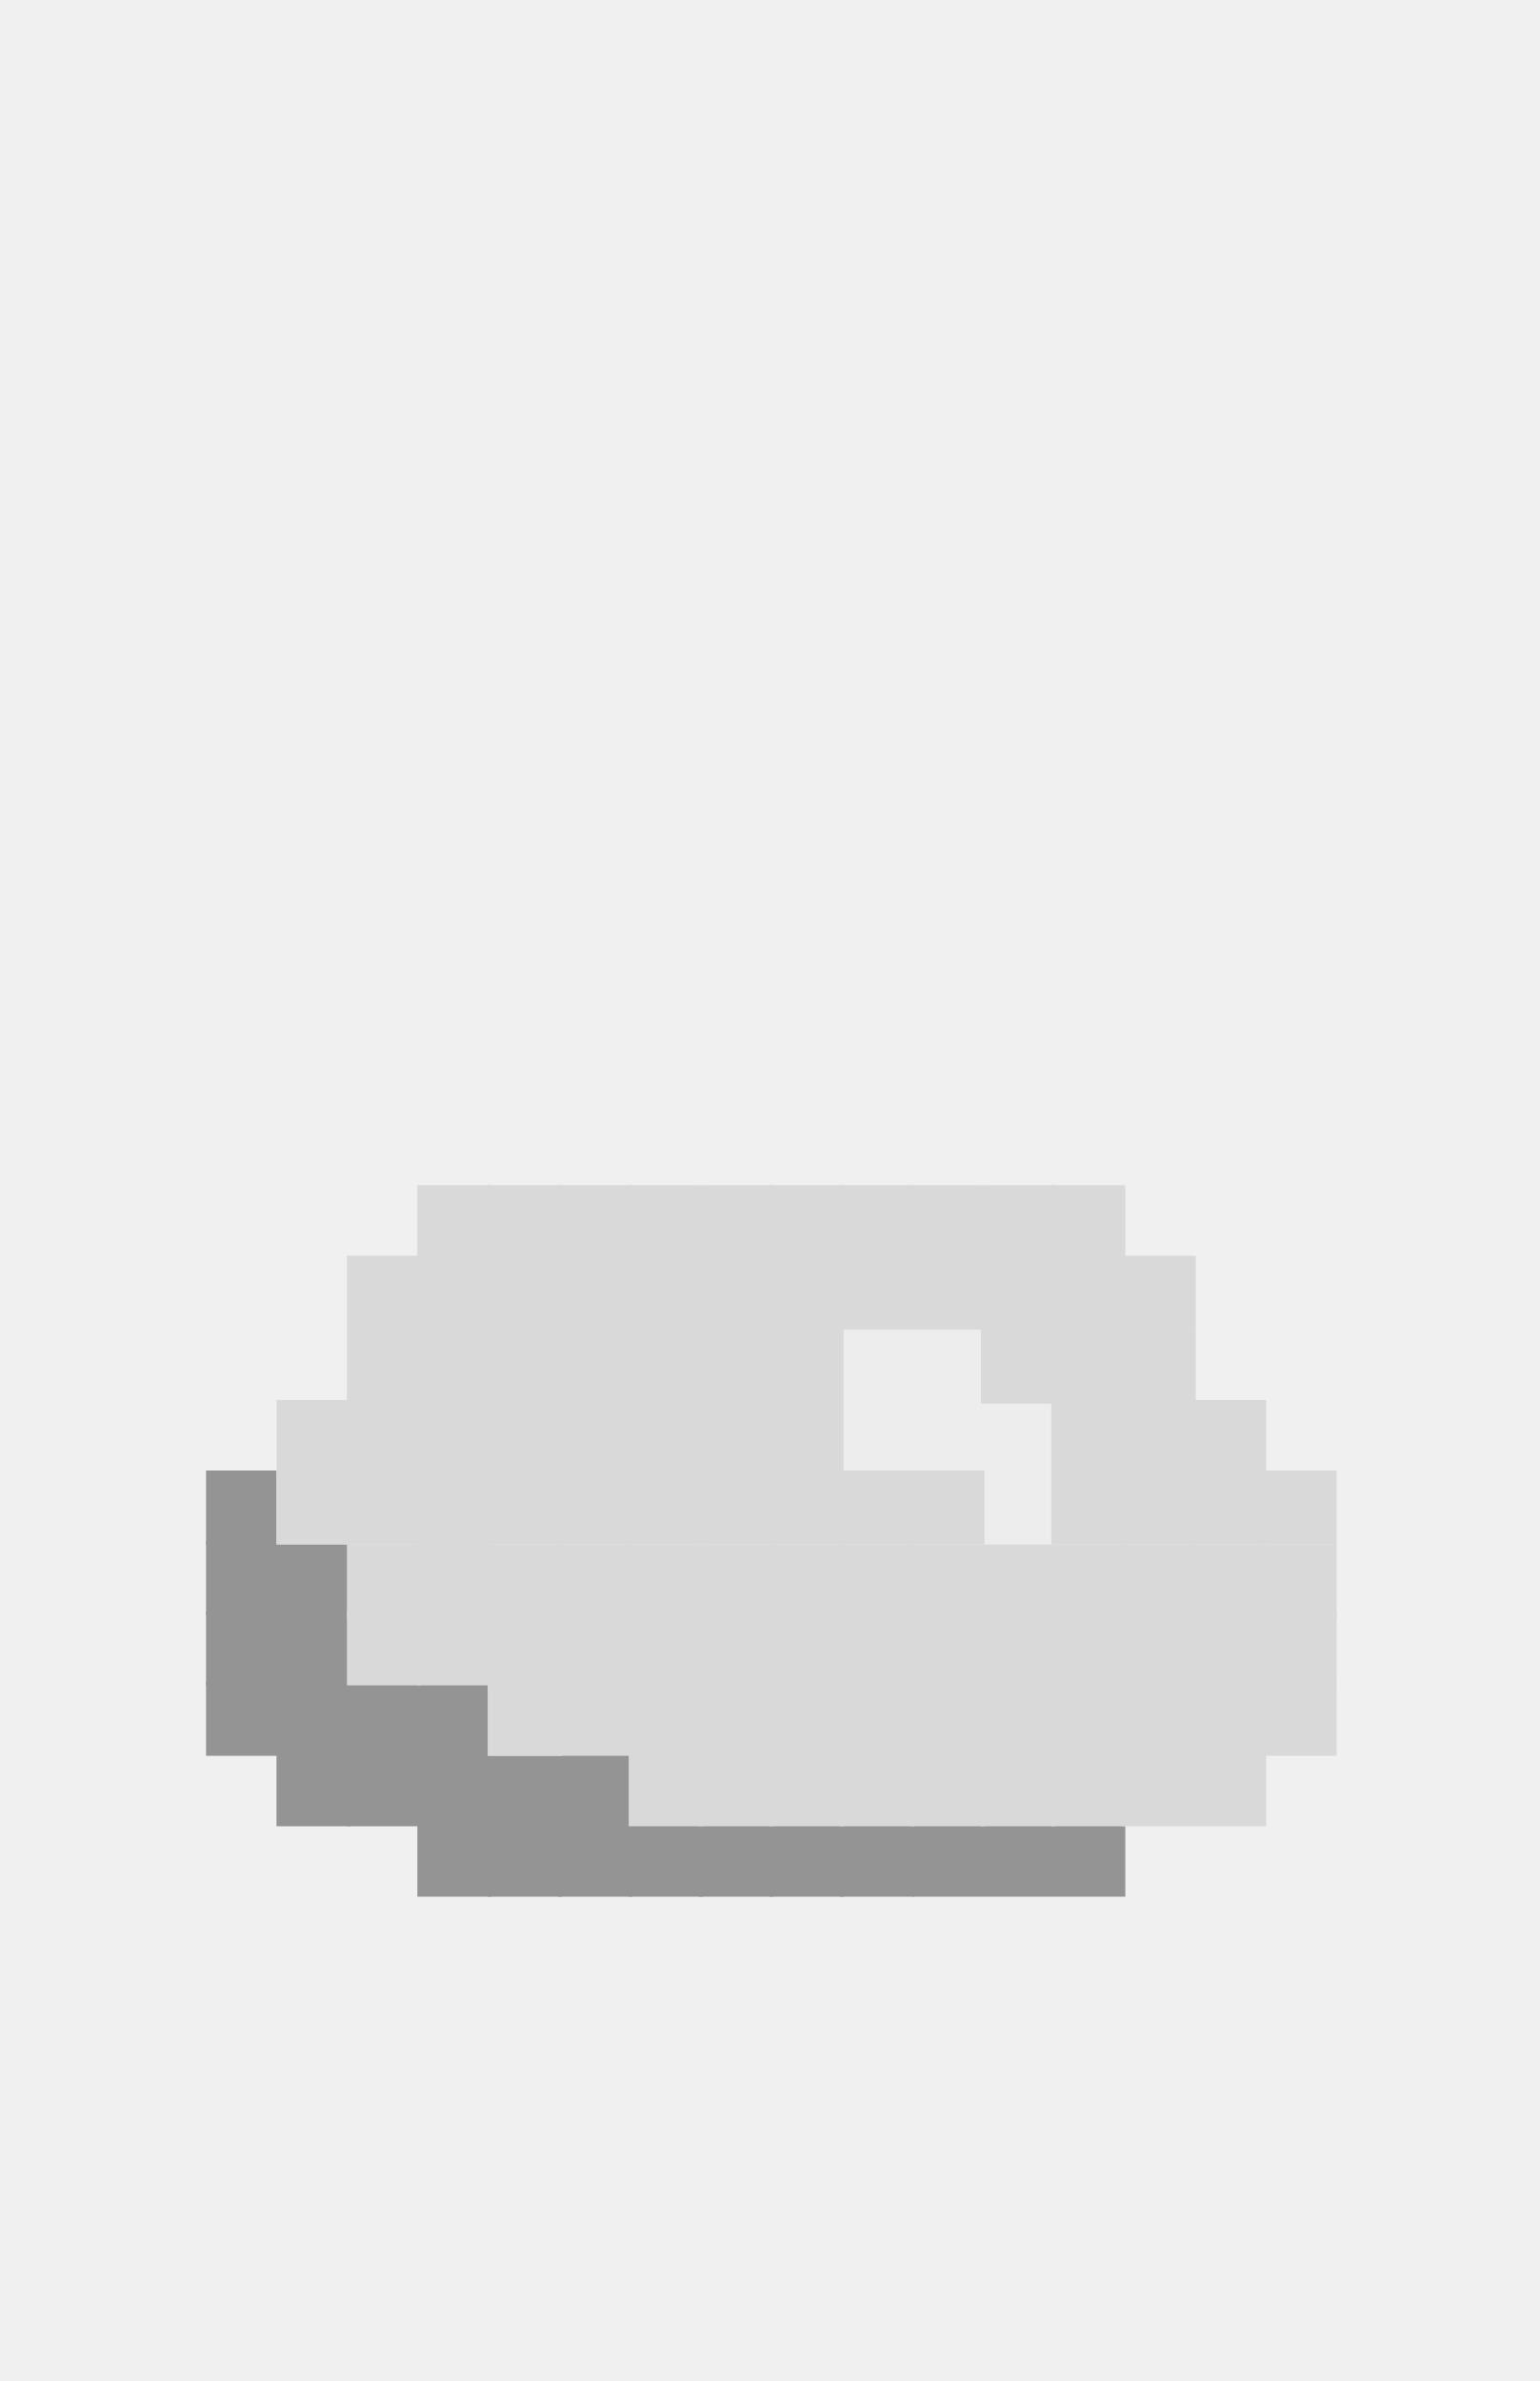
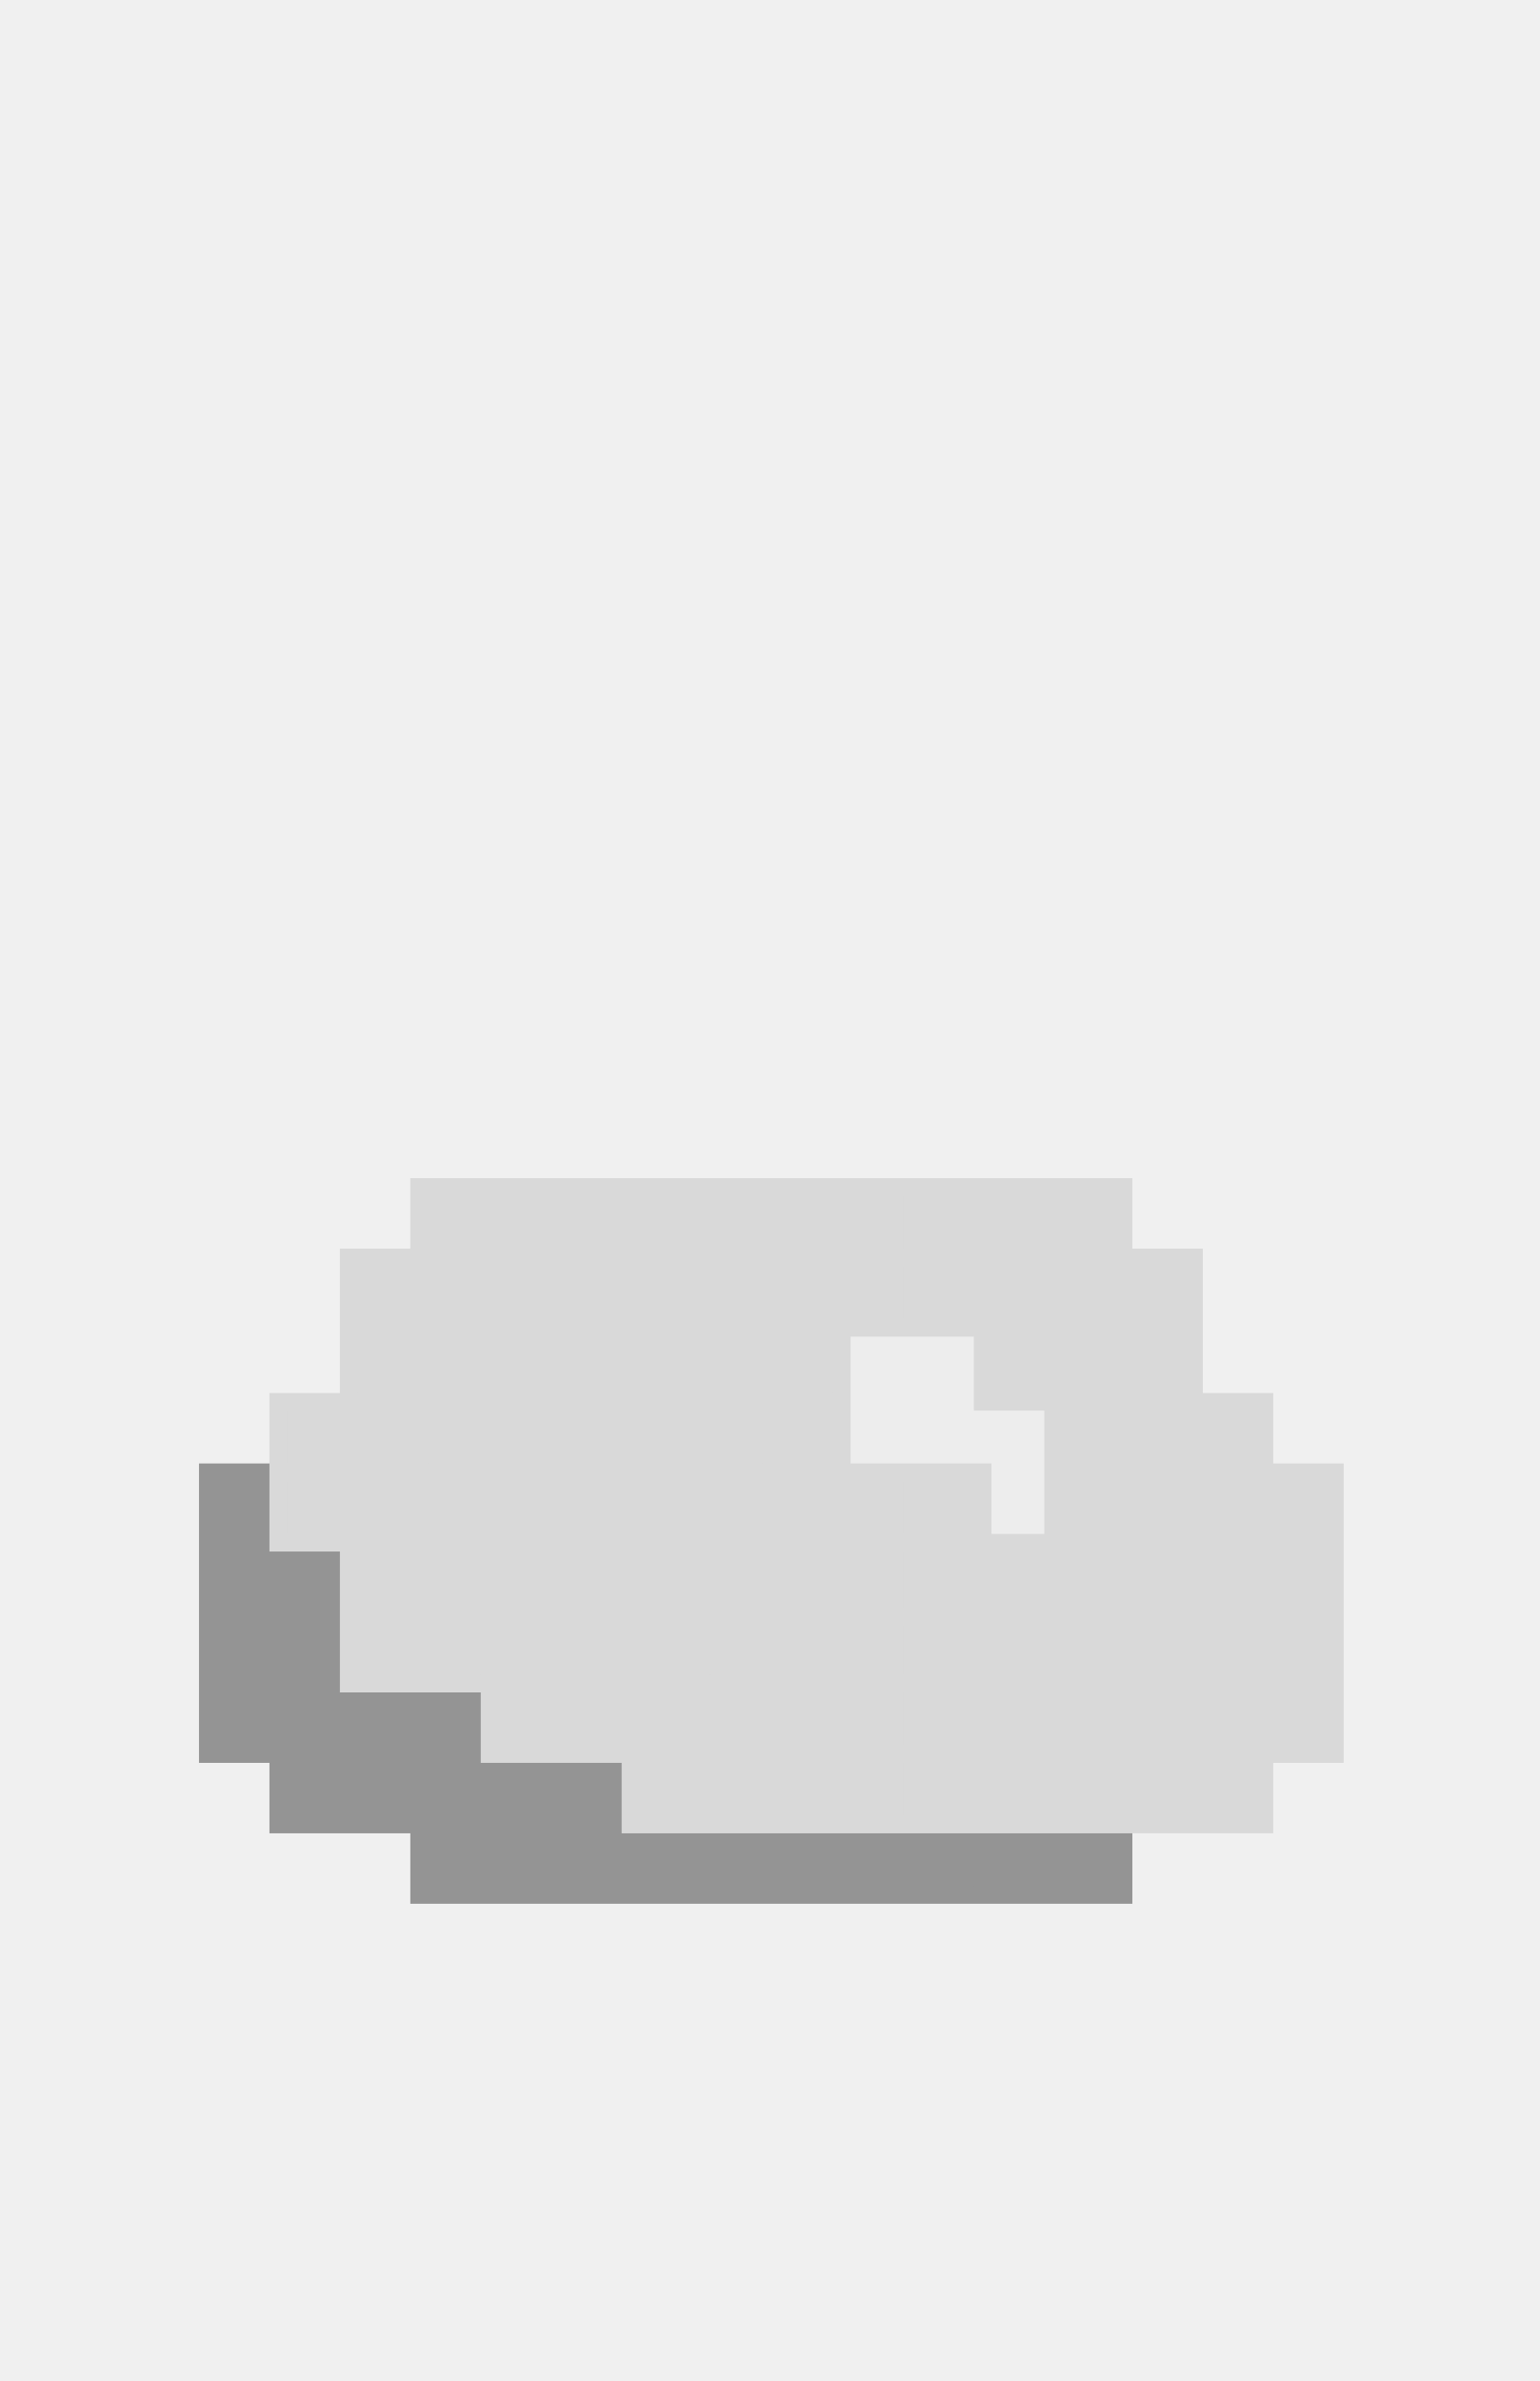
<svg xmlns="http://www.w3.org/2000/svg" width="437" height="676" viewBox="0 0 437 676" fill="none">
-   <path d="M59 438H79V458H59V438Z" fill="#949494" stroke="#949494" />
-   <path d="M59 458H79V478H59V458Z" fill="#949494" stroke="#949494" />
-   <path d="M79 478H99V498H79V478Z" fill="#949494" stroke="#949494" />
-   <path d="M199 518H219V538H199V518Z" fill="#949494" stroke="#949494" />
+   <path d="M59 438H79V458H59V438Z" fill="#949494" />
+   <path d="M59 458H79V478H59V458Z" fill="#949494" />
+   <path d="M79 478H99V498H79V478Z" fill="#949494" />
+   <path d="M199 518H219V538H199V518Z" fill="#949494" />
  <path d="M259 518H299V538H259V518Z" fill="#949494" />
  <path d="M299 518H319V538H299V518Z" fill="#949494" />
  <path d="M259 518H279V538H259V518Z" fill="#949494" />
-   <path d="M259 518H299M259 518V538M259 518H279V538H259M299 518V538M299 518H319V538H299M299 538H259" stroke="#949494" />
-   <path d="M239 518H259V538H239V518Z" fill="#949494" stroke="#949494" />
+   <path d="M239 518H259V538H239V518Z" fill="#949494" />
  <path d="M219 518H239V538H219V518Z" fill="#949494" />
  <path d="M99 458H119V478H99V458Z" fill="#949494" />
-   <path d="M219 518H239V538H219V518Z" stroke="#949494" />
-   <path d="M99 458H119V478H99V458Z" stroke="#949494" />
-   <path d="M179 518H199V538H179V518Z" fill="#949494" stroke="#949494" />
-   <path d="M159 498H179V518H159V498Z" fill="#949494" stroke="#949494" />
-   <path d="M159 518H179V538H159V518Z" fill="#949494" stroke="#949494" />
-   <path d="M139 518H159V538H139V518Z" fill="#949494" stroke="#949494" />
-   <path d="M119 518H139V538H119V518Z" fill="#949494" stroke="#949494" />
-   <path d="M119 498H139V518H119V498Z" fill="#949494" stroke="#949494" />
-   <path d="M99 498H119V518H99V498Z" fill="#949494" stroke="#949494" />
-   <path d="M99 478H119V498H99V478Z" fill="#949494" stroke="#949494" />
-   <path d="M79 498H99V518H79V498Z" fill="#949494" stroke="#949494" />
-   <path d="M59 478H79V498H59V478Z" fill="#949494" stroke="#949494" />
-   <path d="M139 498H159V518H139V498Z" fill="#949494" stroke="#949494" />
-   <path d="M119 478H139V498H119V478Z" fill="#949494" stroke="#949494" />
-   <path d="M79 458H99V478H79V458Z" fill="#949494" stroke="#949494" />
-   <path d="M79 438H99V458H79V438Z" fill="#949494" stroke="#949494" />
-   <path d="M59 418H79V438H59V418Z" fill="#949494" stroke="#949494" />
-   <path d="M279 418H299V438H279V418Z" fill="white" />
-   <path d="M279 418H299V438H279V418Z" fill="white" />
-   <path d="M279 418H299V438H279V418Z" fill="white" />
+   <path d="M179 518H199V538H179V518Z" fill="#949494" />
+   <path d="M159 498H179V518H159V498Z" fill="#949494" />
+   <path d="M159 518H179V538H159V518Z" fill="#949494" />
+   <path d="M139 518H159V538H139V518Z" fill="#949494" />
+   <path d="M119 518H139V538H119V518Z" fill="#949494" />
+   <path d="M119 498H139V518H119V498Z" fill="#949494" />
+   <path d="M99 498H119V518H99V498Z" fill="#949494" />
+   <path d="M99 478H119V498H99V478Z" fill="#949494" />
+   <path d="M79 498H99V518H79V498Z" fill="#949494" />
+   <path d="M59 478H79V498H59V478Z" fill="#949494" />
+   <path d="M139 498H159V518H139V498Z" fill="#949494" />
+   <path d="M119 478H139V498H119V478Z" fill="#949494" />
+   <path d="M79 458H99V478H79V458Z" fill="#949494" />
+   <path d="M79 438H99V458H79V438Z" fill="#949494" />
+   <path d="M59 418H79V438H59V418Z" fill="#949494" />
+   <path d="M59 438H79M59 438V458M59 438V418H79V438M79 438V458M79 438H99V458M79 458H59M79 458V478M79 458H99M59 458V478M79 478H59M79 478H99M79 478V498M59 478V498H79M99 478V498M99 478H119M99 478V458M99 498H79M99 498H119M99 498V518M79 498V518H99M199 518H219M199 518V538M199 518H179M219 518V538M219 518H239M219 538H199M219 538H239M199 538H179M259 518H299M259 518V538M259 518H279V538H259M259 518H239M299 518V538M299 518H319V538H299M299 538H259M259 538H239M239 518V538M99 458H119V478M119 478V498M119 478H139V498M179 518V538M179 518V498H159M179 518H159M179 538H159M159 498V518M159 498H139M159 518V538M159 518H139M159 538H139M139 518V538M139 518H119M139 518V498M139 538H119V518M119 518V498M119 518H99M119 498H139" stroke="#949494" stroke-width="5" />
  <path d="M279 418H299V438H279V418Z" fill="#EDEDED" />
-   <path d="M279 418H299V438H279V418Z" stroke="#EDEDED" />
-   <path d="M279 398H299V418H279V398Z" fill="white" />
-   <path d="M279 398H299V418H279V398Z" fill="white" />
-   <path d="M279 398H299V418H279V398Z" fill="white" />
  <path d="M279 398H299V418H279V398Z" fill="#EDEDED" />
-   <path d="M279 398H299V418H279V398Z" stroke="#EDEDED" />
-   <path d="M259 398H279V418H259V398Z" fill="white" />
-   <path d="M259 398H279V418H259V398Z" fill="white" />
-   <path d="M259 398H279V418H259V398Z" fill="white" />
  <path d="M259 398H279V418H259V398Z" fill="#EDEDED" />
-   <path d="M259 398H279V418H259V398Z" stroke="#EDEDED" />
-   <path d="M259 378H279V398H259V378Z" fill="white" />
-   <path d="M259 378H279V398H259V378Z" fill="white" />
-   <path d="M259 378H279V398H259V378Z" fill="white" />
  <path d="M259 378H279V398H259V378Z" fill="#EDEDED" />
-   <path d="M259 378H279V398H259V378Z" stroke="#EDEDED" />
-   <path d="M239 378H259V398H239V378Z" fill="white" />
-   <path d="M239 378H259V398H239V378Z" fill="white" />
-   <path d="M239 378H259V398H239V378Z" fill="white" />
  <path d="M239 378H259V398H239V378Z" fill="#EDEDED" />
-   <path d="M239 378H259V398H239V378Z" stroke="#EDEDED" />
-   <path d="M239 398H259V418H239V398Z" fill="white" />
-   <path d="M239 398H259V418H239V398Z" fill="white" />
-   <path d="M239 398H259V418H239V398Z" fill="white" />
  <path d="M239 398H259V418H239V398Z" fill="#EDEDED" />
-   <path d="M239 398H259V418H239V398Z" stroke="#EDEDED" />
-   <path d="M99 458H119V478H99V458Z" fill="#949494" stroke="#949494" />
-   <path d="M79 418H99V438H79V418Z" fill="#D9D9D9" stroke="#D9D9D9" />
-   <path d="M79 418H99V438H79V418Z" fill="#D9D9D9" stroke="#D9D9D9" />
-   <path d="M99 418H119V438H99V418Z" fill="#D9D9D9" stroke="#D9D9D9" />
-   <path d="M79 398H99V418H79V398Z" fill="#D9D9D9" stroke="#D9D9D9" />
-   <path d="M99 458H119V478H99V458Z" fill="#D9D9D9" stroke="#D9D9D9" />
-   <path d="M119 458H139V478H119V458Z" fill="#D9D9D9" stroke="#D9D9D9" />
-   <path d="M139 478H159V498H139V478Z" fill="#D9D9D9" stroke="#D9D9D9" />
-   <path d="M159 478H179V498H159V478Z" fill="#D9D9D9" stroke="#D9D9D9" />
-   <path d="M179 478H199V498H179V478Z" fill="#D9D9D9" stroke="#D9D9D9" />
-   <path d="M199 478H219V498H199V478Z" fill="#D9D9D9" stroke="#D9D9D9" />
-   <path d="M139 478H159V498H139V478Z" fill="#D9D9D9" stroke="#D9D9D9" />
-   <path d="M199 478H219V498H199V478Z" fill="#D9D9D9" stroke="#D9D9D9" />
-   <path d="M239 478H259V498H239V478Z" fill="#D9D9D9" stroke="#D9D9D9" />
-   <path d="M259 478H279V498H259V478Z" fill="#D9D9D9" stroke="#D9D9D9" />
-   <path d="M219 478H239V498H219V478Z" fill="#D9D9D9" stroke="#D9D9D9" />
-   <path d="M279 478H299V498H279V478Z" fill="#D9D9D9" stroke="#D9D9D9" />
-   <path d="M279 498H299V518H279V498Z" fill="#D9D9D9" stroke="#D9D9D9" />
-   <path d="M219 498H239V518H219V498Z" fill="#D9D9D9" stroke="#D9D9D9" />
-   <path d="M239 498H259V518H239V498Z" fill="#D9D9D9" stroke="#D9D9D9" />
-   <path d="M199 498H219V518H199V498Z" fill="#D9D9D9" stroke="#D9D9D9" />
-   <path d="M259 498H279V518H259V498Z" fill="#D9D9D9" stroke="#D9D9D9" />
-   <path d="M179 498H199V518H179V498Z" fill="#D9D9D9" stroke="#D9D9D9" />
-   <path d="M299 498H319V518H299V498Z" fill="#D9D9D9" stroke="#D9D9D9" />
-   <path d="M319 498H339V518H319V498Z" fill="#D9D9D9" stroke="#D9D9D9" />
-   <path d="M339 498H359V518H339V498Z" fill="#D9D9D9" stroke="#D9D9D9" />
-   <path d="M319 478H339V498H319V478Z" fill="#D9D9D9" stroke="#D9D9D9" />
-   <path d="M299 478H319V498H299V478Z" fill="#D9D9D9" stroke="#D9D9D9" />
-   <path d="M339 478H359V498H339V478Z" fill="#D9D9D9" stroke="#D9D9D9" />
-   <path d="M159 459H179V479H159V459Z" fill="#D9D9D9" stroke="#D9D9D9" />
-   <path d="M179 459H199V479H179V459Z" fill="#D9D9D9" stroke="#D9D9D9" />
-   <path d="M139 459H159V479H139V459Z" fill="#D9D9D9" stroke="#D9D9D9" />
-   <path d="M199 459H219V479H199V459Z" fill="#D9D9D9" stroke="#D9D9D9" />
-   <path d="M239 459H259V479H239V459Z" fill="#D9D9D9" stroke="#D9D9D9" />
-   <path d="M259 459H279V479H259V459Z" fill="#D9D9D9" stroke="#D9D9D9" />
-   <path d="M219 459H239V479H219V459Z" fill="#D9D9D9" stroke="#D9D9D9" />
-   <path d="M279 459H299V479H279V459Z" fill="#D9D9D9" stroke="#D9D9D9" />
-   <path d="M319 459H339V479H319V459Z" fill="#D9D9D9" stroke="#D9D9D9" />
-   <path d="M299 459H319V479H299V459Z" fill="#D9D9D9" stroke="#D9D9D9" />
-   <path d="M339 459H359V479H339V459Z" fill="#D9D9D9" stroke="#D9D9D9" />
-   <path d="M159 439H179V459H159V439Z" fill="#D9D9D9" stroke="#D9D9D9" />
-   <path d="M179 439H199V459H179V439Z" fill="#D9D9D9" stroke="#D9D9D9" />
-   <path d="M139 439H159V459H139V439Z" fill="#D9D9D9" stroke="#D9D9D9" />
-   <path d="M199 439H219V459H199V439Z" fill="#D9D9D9" stroke="#D9D9D9" />
-   <path d="M239 439H259V459H239V439Z" fill="#D9D9D9" stroke="#D9D9D9" />
-   <path d="M259 439H279V459H259V439Z" fill="#D9D9D9" stroke="#D9D9D9" />
-   <path d="M219 439H239V459H219V439Z" fill="#D9D9D9" stroke="#D9D9D9" />
-   <path d="M279 439H299V459H279V439Z" fill="#D9D9D9" stroke="#D9D9D9" />
-   <path d="M319 439H339V459H319V439Z" fill="#D9D9D9" stroke="#D9D9D9" />
-   <path d="M299 439H319V459H299V439Z" fill="#D9D9D9" stroke="#D9D9D9" />
-   <path d="M339 439H359V459H339V439Z" fill="#D9D9D9" stroke="#D9D9D9" />
-   <path d="M159 418H179V438H159V418Z" fill="#D9D9D9" stroke="#D9D9D9" />
-   <path d="M179 418H199V438H179V418Z" fill="#D9D9D9" stroke="#D9D9D9" />
-   <path d="M139 418H159V438H139V418Z" fill="#D9D9D9" stroke="#D9D9D9" />
-   <path d="M199 418H219V438H199V418Z" fill="#D9D9D9" stroke="#D9D9D9" />
-   <path d="M239 418H259V438H239V418Z" fill="#D9D9D9" stroke="#D9D9D9" />
-   <path d="M259 418H279V438H259V418Z" fill="#D9D9D9" stroke="#D9D9D9" />
-   <path d="M219 418H239V438H219V418Z" fill="#D9D9D9" stroke="#D9D9D9" />
-   <path d="M319 418H339V438H319V418Z" fill="#D9D9D9" stroke="#D9D9D9" />
-   <path d="M299 418H319V438H299V418Z" fill="#D9D9D9" stroke="#D9D9D9" />
-   <path d="M339 418H359V438H339V418Z" fill="#D9D9D9" stroke="#D9D9D9" />
-   <path d="M319 398H339V418H319V398Z" fill="#D9D9D9" stroke="#D9D9D9" />
-   <path d="M299 398H319V418H299V398Z" fill="#D9D9D9" stroke="#D9D9D9" />
-   <path d="M339 398H359V418H339V398Z" fill="#D9D9D9" stroke="#D9D9D9" />
-   <path d="M299 378H319V398H299V378Z" fill="#D9D9D9" stroke="#D9D9D9" />
-   <path d="M279 378H299V398H279V378Z" fill="#D9D9D9" stroke="#D9D9D9" />
-   <path d="M319 378H339V398H319V378Z" fill="#D9D9D9" stroke="#D9D9D9" />
-   <path d="M299 357H319V377H299V357Z" fill="#D9D9D9" stroke="#D9D9D9" />
-   <path d="M279 357H299V377H279V357Z" fill="#D9D9D9" stroke="#D9D9D9" />
-   <path d="M319 357H339V377H319V357Z" fill="#D9D9D9" stroke="#D9D9D9" />
-   <path d="M239 357H259V377H239V357Z" fill="#D9D9D9" stroke="#D9D9D9" />
-   <path d="M219 357H239V377H219V357Z" fill="#D9D9D9" stroke="#D9D9D9" />
-   <path d="M259 357H279V377H259V357Z" fill="#D9D9D9" stroke="#D9D9D9" />
-   <path d="M359 478H379V498H359V478Z" fill="#D9D9D9" stroke="#D9D9D9" />
-   <path d="M359 458H379V478H359V458Z" fill="#D9D9D9" stroke="#D9D9D9" />
-   <path d="M359 439H379V459H359V439Z" fill="#D9D9D9" stroke="#D9D9D9" />
-   <path d="M359 418H379V438H359V418Z" fill="#D9D9D9" stroke="#D9D9D9" />
-   <path d="M119 438H139V458H119V438Z" fill="#D9D9D9" stroke="#D9D9D9" />
-   <path d="M119 418H139V438H119V418Z" fill="#D9D9D9" stroke="#D9D9D9" />
-   <path d="M159 398H179V418H159V398Z" fill="#D9D9D9" stroke="#D9D9D9" />
-   <path d="M179 398H199V418H179V398Z" fill="#D9D9D9" stroke="#D9D9D9" />
-   <path d="M139 398H159V418H139V398Z" fill="#D9D9D9" stroke="#D9D9D9" />
-   <path d="M199 398H219V418H199V398Z" fill="#D9D9D9" stroke="#D9D9D9" />
-   <path d="M219 398H239V418H219V398Z" fill="#D9D9D9" stroke="#D9D9D9" />
-   <path d="M119 398H139V418H119V398Z" fill="#D9D9D9" stroke="#D9D9D9" />
-   <path d="M159 377H179V397H159V377Z" fill="#D9D9D9" stroke="#D9D9D9" />
-   <path d="M179 377H199V397H179V377Z" fill="#D9D9D9" stroke="#D9D9D9" />
-   <path d="M139 377H159V397H139V377Z" fill="#D9D9D9" stroke="#D9D9D9" />
-   <path d="M199 377H219V397H199V377Z" fill="#D9D9D9" stroke="#D9D9D9" />
-   <path d="M219 377H239V397H219V377Z" fill="#D9D9D9" stroke="#D9D9D9" />
-   <path d="M119 377H139V397H119V377Z" fill="#D9D9D9" stroke="#D9D9D9" />
-   <path d="M159 357H179V377H159V357Z" fill="#D9D9D9" stroke="#D9D9D9" />
-   <path d="M179 357H199V377H179V357Z" fill="#D9D9D9" stroke="#D9D9D9" />
-   <path d="M139 357H159V377H139V357Z" fill="#D9D9D9" stroke="#D9D9D9" />
-   <path d="M199 357H219V377H199V357Z" fill="#D9D9D9" stroke="#D9D9D9" />
-   <path d="M119 357H139V377H119V357Z" fill="#D9D9D9" stroke="#D9D9D9" />
-   <path d="M99 378H119V398H99V378Z" fill="#D9D9D9" stroke="#D9D9D9" />
-   <path d="M99 439H119V459H99V439Z" fill="#D9D9D9" stroke="#D9D9D9" />
-   <path d="M99 398H119V418H99V398Z" fill="#D9D9D9" stroke="#D9D9D9" />
-   <path d="M119 337H139V357H119V337Z" fill="#D9D9D9" stroke="#D9D9D9" />
-   <path d="M199 337H219V357H199V337Z" fill="#D9D9D9" stroke="#D9D9D9" />
-   <path d="M219 337H239V357H219V337Z" fill="#D9D9D9" stroke="#D9D9D9" />
-   <path d="M179 337H199V357H179V337Z" fill="#D9D9D9" stroke="#D9D9D9" />
-   <path d="M239 337H259V357H239V337Z" fill="#D9D9D9" stroke="#D9D9D9" />
-   <path d="M279 337H299V357H279V337Z" fill="#D9D9D9" stroke="#D9D9D9" />
-   <path d="M299 337H319V357H299V337Z" fill="#D9D9D9" stroke="#D9D9D9" />
-   <path d="M259 337H279V357H259V337Z" fill="#D9D9D9" stroke="#D9D9D9" />
-   <path d="M159 337H179V357H159V337Z" fill="#D9D9D9" stroke="#D9D9D9" />
-   <path d="M139 337H159V357H139V337Z" fill="#D9D9D9" stroke="#D9D9D9" />
-   <path d="M99 357H119V377H99V357Z" fill="#D9D9D9" stroke="#D9D9D9" />
+   <path d="M279 418H299M279 418V438H299V418M279 418V398M279 418H259M299 418V398H279M279 398H259M279 398V378H259M259 398V418M259 398V378M259 398H239M259 418H239V398M259 378H239V398" stroke="#EDEDED" stroke-width="5" />
+   <path d="M79 418H99V438H79V418Z" fill="#D9D9D9" />
+   <path d="M99 418H119V438H99V418Z" fill="#D9D9D9" />
+   <path d="M79 398H99V418H79V398Z" fill="#D9D9D9" />
+   <path d="M99 459H119V478H99V459Z" fill="#D9D9D9" />
+   <path d="M119 459H139V478H119V459Z" fill="#D9D9D9" />
+   <path d="M159 478H179V498H159V478Z" fill="#D9D9D9" />
+   <path d="M179 478H199V498H179V478Z" fill="#D9D9D9" />
+   <path d="M139 478H159V498H139V478Z" fill="#D9D9D9" />
+   <path d="M199 478H219V498H199V478Z" fill="#D9D9D9" />
+   <path d="M219 478H239V498H219V478Z" fill="#D9D9D9" />
+   <path d="M279 498H299V518H279V498Z" fill="#D9D9D9" />
+   <path d="M219 498H239V518H219V498Z" fill="#D9D9D9" />
+   <path d="M239 498H259V518H239V498Z" fill="#D9D9D9" />
+   <path d="M199 498H219V518H199V498Z" fill="#D9D9D9" />
+   <path d="M259 498H279V518H259V498Z" fill="#D9D9D9" />
+   <path d="M179 498H199V518H179V498Z" fill="#D9D9D9" />
+   <path d="M299 498H319V518H299V498Z" fill="#D9D9D9" />
+   <path d="M319 498H339V518H319V498Z" fill="#D9D9D9" />
+   <path d="M339 498H359V518H339V498Z" fill="#D9D9D9" />
+   <path d="M339 478H359V498H339V478Z" fill="#D9D9D9" />
+   <path d="M159 459H179V478H159V459Z" fill="#D9D9D9" />
+   <path d="M179 459H199V478H179V459Z" fill="#D9D9D9" />
+   <path d="M139 459H159V478H139V459Z" fill="#D9D9D9" />
+   <path d="M199 459H219V478H199V459Z" fill="#D9D9D9" />
+   <path d="M219 459H239V478H219V459Z" fill="#D9D9D9" />
+   <path d="M339 459H359V478H339V459Z" fill="#D9D9D9" />
+   <path d="M159 438H179V459H159V438Z" fill="#D9D9D9" />
+   <path d="M179 438H199V459H179V438Z" fill="#D9D9D9" />
+   <path d="M139 438H159V459H139V438Z" fill="#D9D9D9" />
+   <path d="M199 438H219V459H199V438Z" fill="#D9D9D9" />
+   <path d="M219 438H239V459H219V438Z" fill="#D9D9D9" />
+   <path d="M339 438H359V459H339V438Z" fill="#D9D9D9" />
+   <path d="M159 418H179V438H159V418Z" fill="#D9D9D9" />
+   <path d="M179 418H199V438H179V418Z" fill="#D9D9D9" />
+   <path d="M139 418H159V438H139V418Z" fill="#D9D9D9" />
+   <path d="M199 418H219V438H199V418Z" fill="#D9D9D9" />
+   <path d="M219 418H239V438H219V418Z" fill="#D9D9D9" />
+   <path d="M239 478H259V498H239V478Z" fill="#D9D9D9" />
+   <path d="M319 478H339V498H319V478Z" fill="#D9D9D9" />
+   <path d="M239 459H259V478H239V459Z" fill="#D9D9D9" />
+   <path d="M319 459H339V478H319V459Z" fill="#D9D9D9" />
+   <path d="M259 478H279V498H259V478Z" fill="#D9D9D9" />
+   <path d="M279 478H299V498H279V478Z" fill="#D9D9D9" />
+   <path d="M299 478H319V498H299V478Z" fill="#D9D9D9" />
+   <path d="M259 459H279V478H259V459Z" fill="#D9D9D9" />
+   <path d="M279 459H299V478H279V459Z" fill="#D9D9D9" />
+   <path d="M299 459H319V478H299V459Z" fill="#D9D9D9" />
+   <path d="M239 438H259V459H239V438Z" fill="#D9D9D9" />
+   <path d="M259 438H279V459H259V438Z" fill="#D9D9D9" />
+   <path d="M279 438H299V459H279V438Z" fill="#D9D9D9" />
+   <path d="M319 438H339V459H319V438Z" fill="#D9D9D9" />
+   <path d="M299 438H319V459H299V438Z" fill="#D9D9D9" />
+   <path d="M239 418H259V438H239V418Z" fill="#D9D9D9" />
+   <path d="M259 418H279V438H259V418Z" fill="#D9D9D9" />
+   <path d="M319 418H339V438H319V418Z" fill="#D9D9D9" />
+   <path d="M299 418H319V438H299V418Z" fill="#D9D9D9" />
+   <path d="M339 418H359V438H339V418Z" fill="#D9D9D9" />
+   <path d="M319 398H339V418H319V398Z" fill="#D9D9D9" />
+   <path d="M299 398H319V418H299V398Z" fill="#D9D9D9" />
+   <path d="M339 398H359V418H339V398Z" fill="#D9D9D9" />
+   <path d="M299 377H319V398H299V377Z" fill="#D9D9D9" />
+   <path d="M279 377H299V398H279V377Z" fill="#D9D9D9" />
+   <path d="M319 377H339V398H319V377Z" fill="#D9D9D9" />
+   <path d="M299 357H319V377H299V357Z" fill="#D9D9D9" />
+   <path d="M279 357H299V377H279V357Z" fill="#D9D9D9" />
+   <path d="M319 357H339V377H319V357Z" fill="#D9D9D9" />
+   <path d="M239 357H259V377H239V357Z" fill="#D9D9D9" />
+   <path d="M219 357H239V377H219V357Z" fill="#D9D9D9" />
+   <path d="M259 357H279V377H259V357Z" fill="#D9D9D9" />
+   <path d="M359 478H379V498H359V478Z" fill="#D9D9D9" />
+   <path d="M359 459H379V478H359V459Z" fill="#D9D9D9" />
+   <path d="M359 438H379V459H359V438Z" fill="#D9D9D9" />
+   <path d="M359 418H379V438H359V418Z" fill="#D9D9D9" />
+   <path d="M119 438H139V459H119V438Z" fill="#D9D9D9" />
+   <path d="M119 418H139V438H119V418Z" fill="#D9D9D9" />
+   <path d="M159 398H179V418H159V398Z" fill="#D9D9D9" />
+   <path d="M179 398H199V418H179V398Z" fill="#D9D9D9" />
+   <path d="M139 398H159V418H139V398Z" fill="#D9D9D9" />
+   <path d="M199 398H219V418H199V398Z" fill="#D9D9D9" />
+   <path d="M219 398H239V418H219V398Z" fill="#D9D9D9" />
+   <path d="M119 398H139V418H119V398Z" fill="#D9D9D9" />
+   <path d="M159 377H179V398H159V377Z" fill="#D9D9D9" />
+   <path d="M179 377H199V398H179V377Z" fill="#D9D9D9" />
+   <path d="M139 377H159V398H139V377Z" fill="#D9D9D9" />
+   <path d="M199 377H219V398H199V377Z" fill="#D9D9D9" />
+   <path d="M219 377H239V398H219V377Z" fill="#D9D9D9" />
+   <path d="M119 377H139V398H119V377Z" fill="#D9D9D9" />
+   <path d="M159 357H179V377H159V357Z" fill="#D9D9D9" />
+   <path d="M179 357H199V377H179V357Z" fill="#D9D9D9" />
+   <path d="M139 357H159V377H139V357Z" fill="#D9D9D9" />
+   <path d="M199 357H219V377H199V357Z" fill="#D9D9D9" />
+   <path d="M119 357H139V377H119V357Z" fill="#D9D9D9" />
+   <path d="M99 377H119V398H99V377Z" fill="#D9D9D9" />
+   <path d="M99 438H119V459H99V438Z" fill="#D9D9D9" />
+   <path d="M99 398H119V418H99V398Z" fill="#D9D9D9" />
+   <path d="M119 337H139V357H119V337Z" fill="#D9D9D9" />
+   <path d="M199 337H219V357H199V337Z" fill="#D9D9D9" />
+   <path d="M219 337H239V357H219V337Z" fill="#D9D9D9" />
+   <path d="M179 337H199V357H179V337Z" fill="#D9D9D9" />
+   <path d="M239 337H259V357H239V337Z" fill="#D9D9D9" />
+   <path d="M279 337H299V357H279V337Z" fill="#D9D9D9" />
+   <path d="M299 337H319V357H299V337Z" fill="#D9D9D9" />
+   <path d="M259 337H279V357H259V337Z" fill="#D9D9D9" />
+   <path d="M159 337H179V357H159V337Z" fill="#D9D9D9" />
+   <path d="M139 337H159V357H139V337Z" fill="#D9D9D9" />
+   <path d="M99 357H119V377H99V357Z" fill="#D9D9D9" />
+   <path d="M79 418H99M79 418V438H99M79 418V398H99M99 418V438M99 418H119M99 418V398M99 438H119M99 438V459M119 418V438M119 418H139M119 418V398M119 438H139M119 438V459M99 398H119M99 398V377M99 459H119M99 459V478H119M119 459V478M119 459H139M119 478H139M139 459V478M139 459H159M139 459V438M139 478H159M139 478V498H159M159 478H179M159 478V498M159 478V459M179 478V498M179 478H199M179 478V459M179 498H159M179 498H199M179 498V518H199M199 478V498M199 478H219M199 478V459M199 498H219M199 498V518M219 478V498M219 478H239M219 478V459M219 498H239M219 498V518M239 478V498M239 478V459M239 478H259M239 498V518M239 498H259M279 498H299M279 498V518M279 498H259M279 498V478M299 498V518M299 498H319M299 498V478M299 518H279M299 518H319M279 518H259M239 518H219M239 518H259M219 518H199M259 498V518M259 498V478M319 498V518M319 498H339M319 498V478M319 518H339M339 498V518M339 498H359M339 498V478M339 518H359V498M359 498V478M359 498H379V478M339 478H359M339 478V459M339 478H319M359 478V459M359 478H379M159 459H179M159 459V438M179 459H199M179 459V438M199 459H219M199 459V438M219 459H239M219 459V438M239 459V438M239 459H259M339 459H359M339 459V438M339 459H319M359 459V438M359 459H379M159 438H179M159 438H139M159 438V418M179 438H199M179 438V418M199 438H219M199 438V418M139 438V418M219 438H239M219 438V418M239 438V418M239 438H259M339 438H359M339 438H319M339 438V418M359 438V418M359 438H379M159 418H179M159 418H139M159 418V398M179 418H199M179 418V398M199 418H219M199 418V398M139 418V398M219 418H239M219 418V398M239 418H259M239 418V398M259 478V459M259 478H279M319 478V459M319 478H299M259 459H279M259 459V438M319 459H299M319 459V438M279 478H299M279 478V459M299 478V459M279 459H299M279 459V438M299 459V438M259 438H279M259 438V418M279 438H299M279 438V418H259M299 438H319M299 438V418M319 438V418M319 418H339M319 418H299M319 418V398M339 418H359M339 418V398M299 418V398M359 418V398H339M359 418H379V438M319 398H339M319 398H299M319 398V377M339 398V377M299 398V377M299 398H279V377M299 377H319M299 377H279M299 377V357M319 377H339M319 377V357M279 377V357M279 377H259M339 377V357H319M299 357H319M299 357H279M299 357V337M319 357V337H299M279 357H259M279 357V337M239 357H259M239 357V377M239 357H219M239 357V337M259 357V377M259 357V337M259 377H239M239 377H219M239 377V398M219 357V377M219 357H199M219 357V337M219 377H199M219 377V398M379 478V459M379 459V438M159 398H179M159 398H139M159 398V377M179 398H199M179 398V377M199 398H219M199 398V377M139 398H119M139 398V377M219 398H239M119 398V377M159 377H179M159 377H139M159 377V357M179 377H199M179 377V357M199 377V357M139 377H119M139 377V357M119 377V357M119 377H99M159 357H179M159 357H139M159 357V337M179 357H199M179 357V337M199 357V337M139 357H119M139 357V337M119 357V337H139M119 357H99V377M139 337H159M199 337H219M199 337H179M219 337H239M239 337H259M179 337H159M259 337H279M279 337H299" stroke="#D9D9D9" stroke-width="5" />
</svg>
